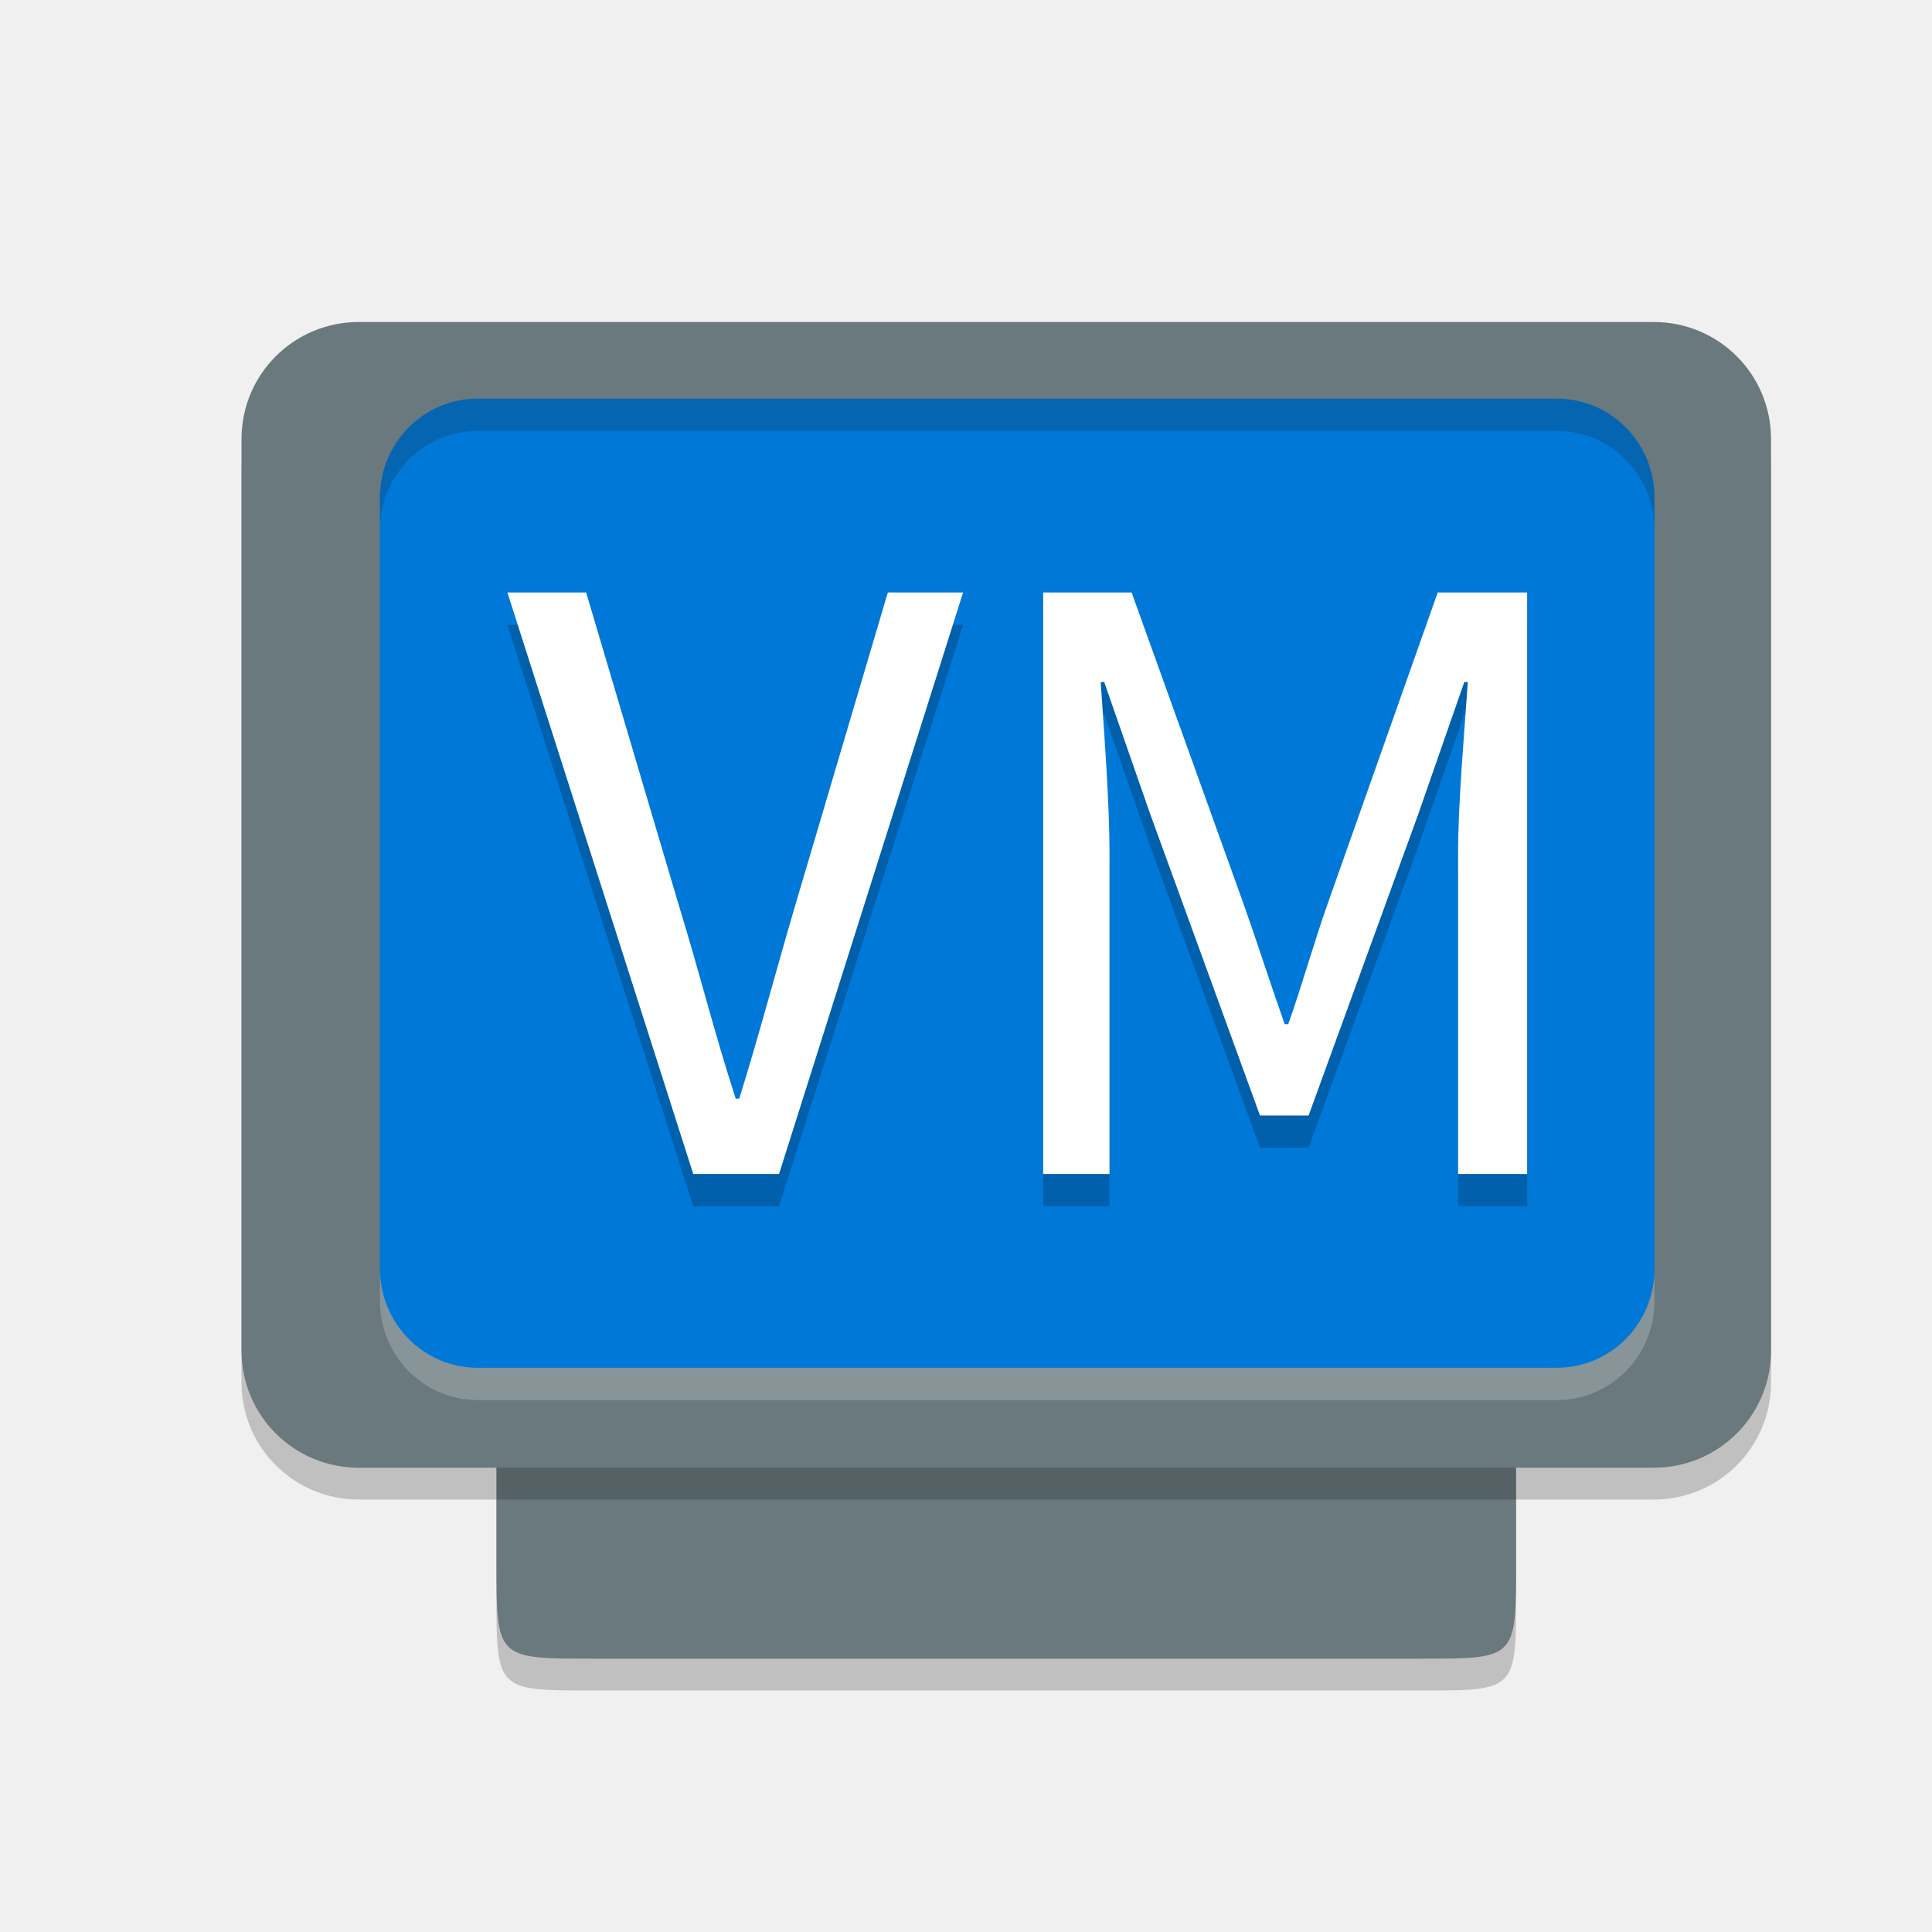
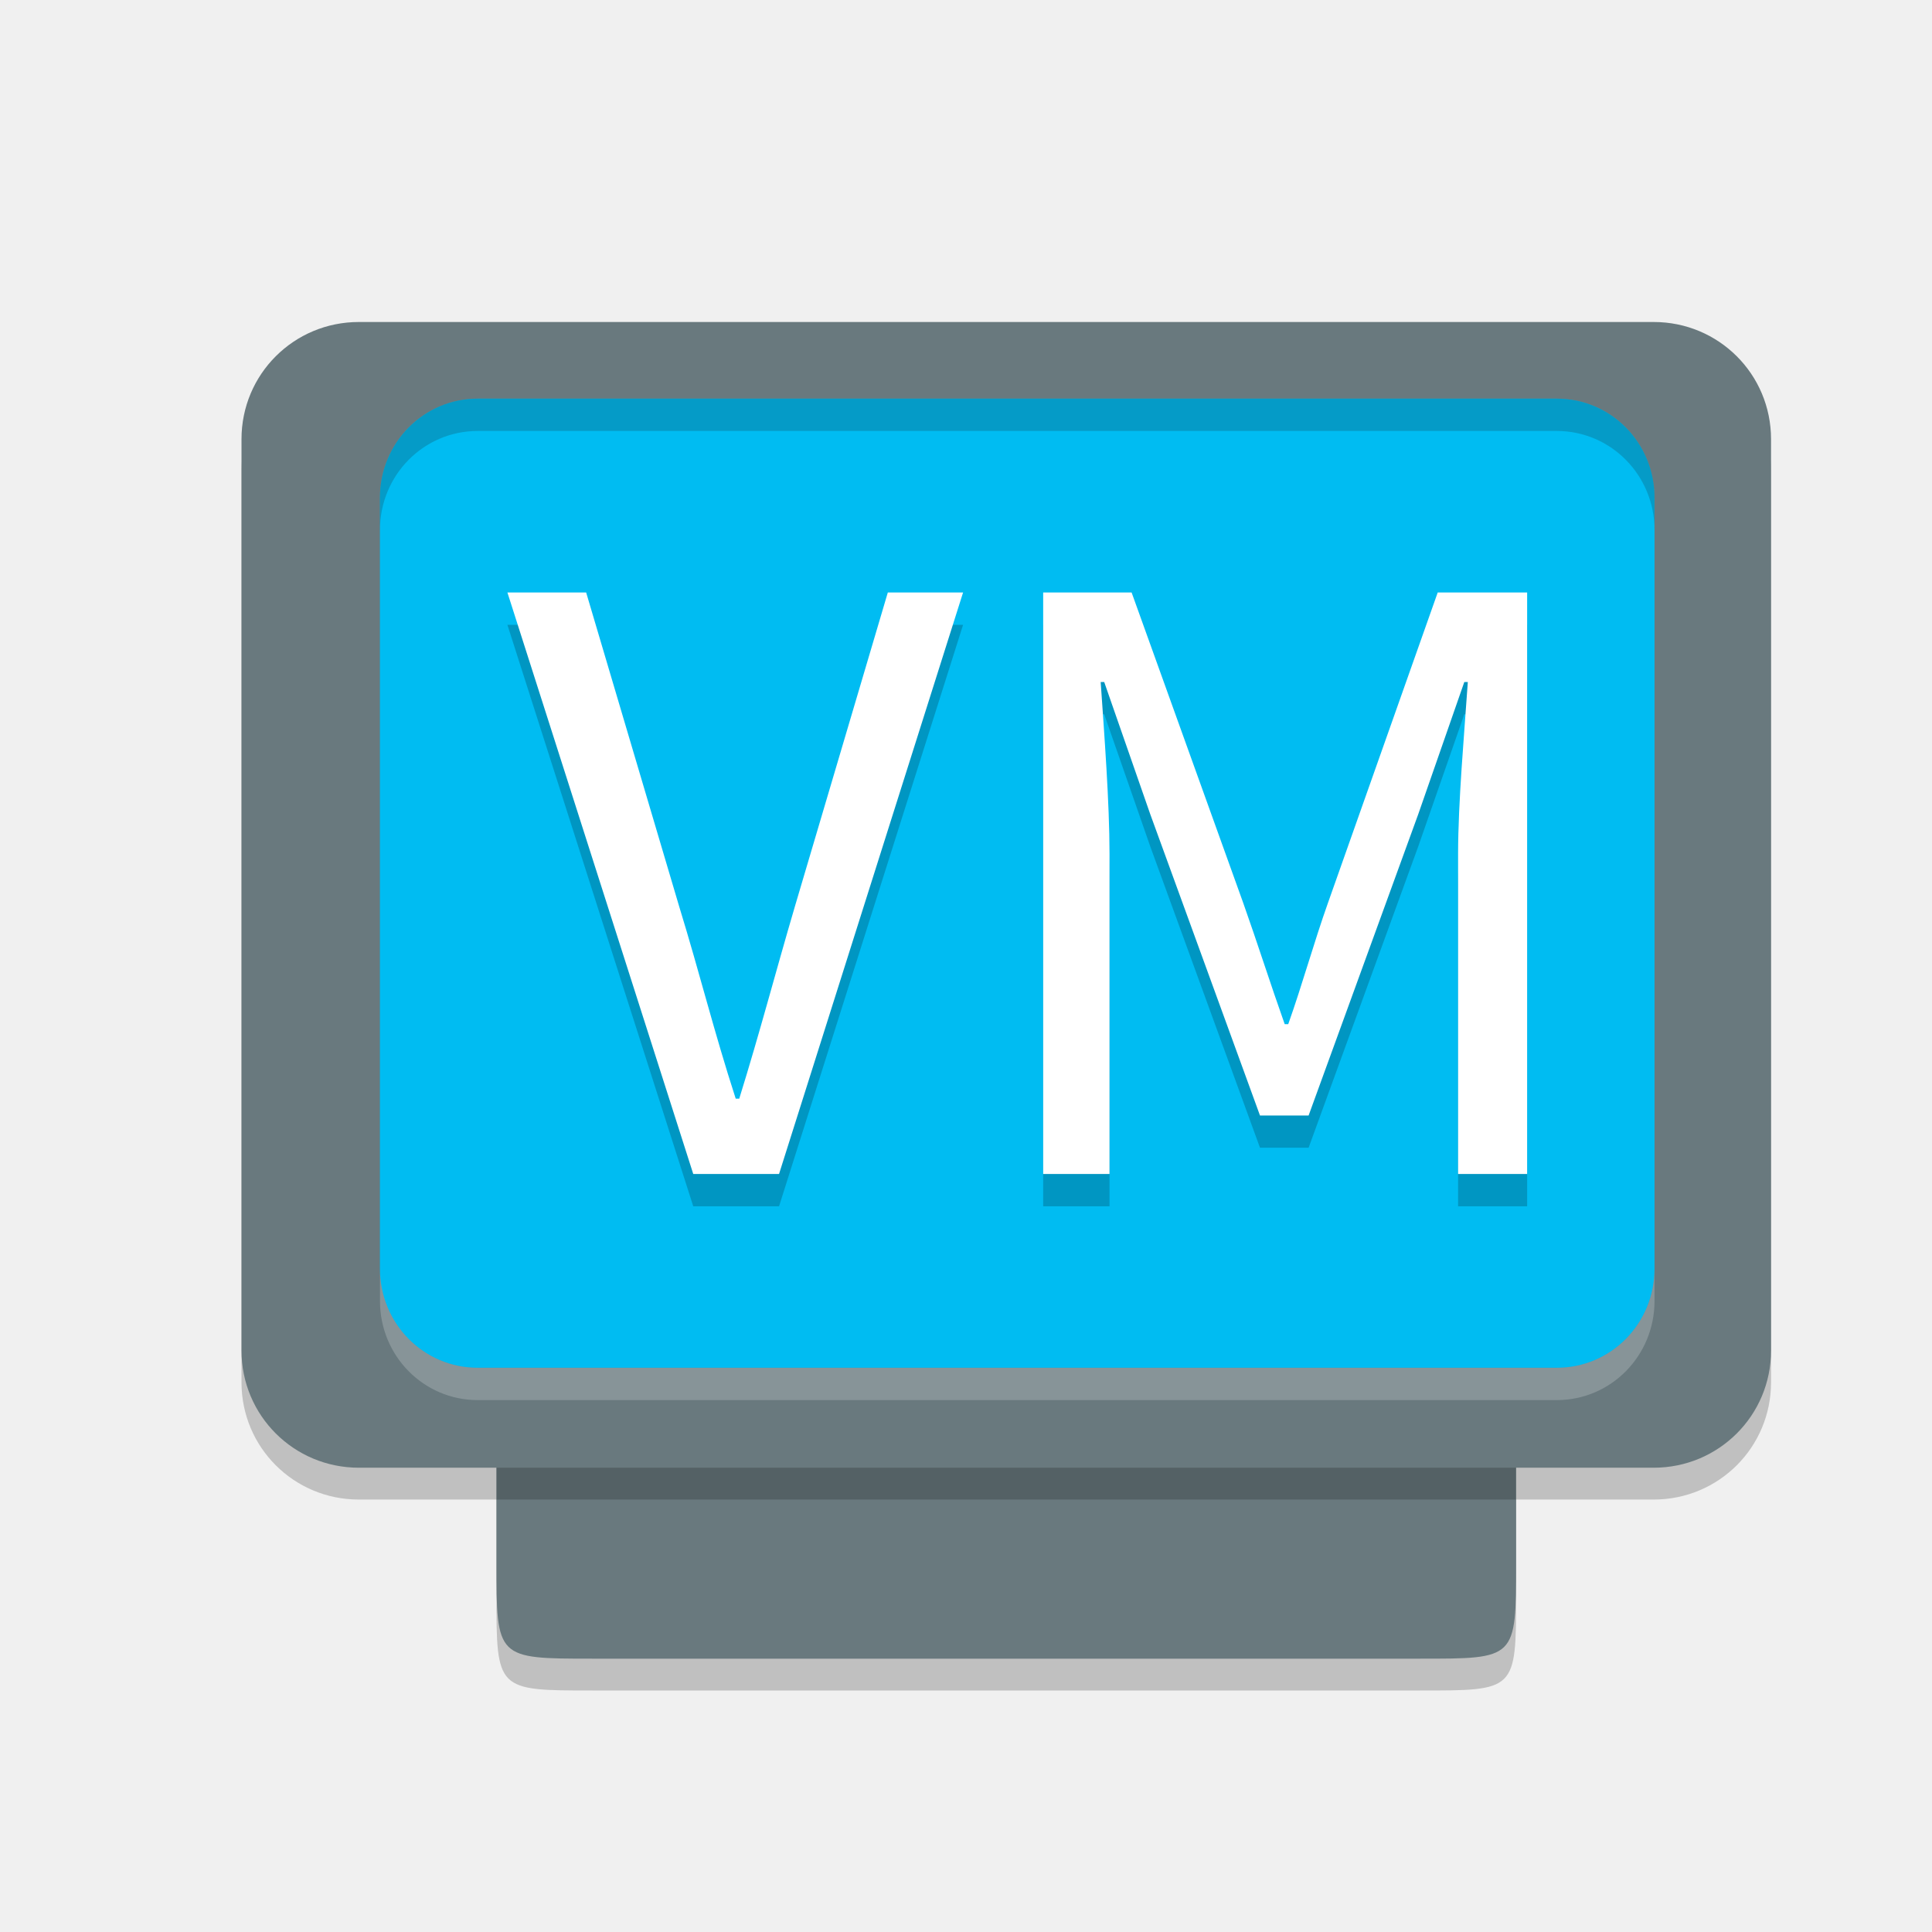
<svg xmlns="http://www.w3.org/2000/svg" width="48" height="48" version="1.1" viewBox="0 0 48 48">
  <path d="m8.915 8.791c-1.615 0-2.915 1.298-2.915 2.911v22.643c0 1.613 1.3 2.911 2.915 2.911h3.419v2.363c0 2.381 0 2.381 2.381 2.381h20.564c2.388 0 2.388 0.017 2.388-2.372v-2.372h3.419c1.615 0 2.915-1.298 2.915-2.911v-22.643c0-1.613-1.3-2.911-2.915-2.911z" style="opacity:.2" />
  <path d="m8.915 8c-1.615 0-2.915 1.298-2.915 2.911v22.643c0 1.613 1.3 2.911 2.915 2.911h3.419v2.363c0 2.381 0 2.381 2.381 2.381h20.564c2.388 0 2.388 0.017 2.388-2.372v-2.372h3.419c1.615 0 2.915-1.298 2.915-2.911v-22.643c0-1.613-1.3-2.911-2.915-2.911z" style="fill:#69797e" />
  <g transform="matrix(.7916615 0 0 .8025825 -.0602435 .273917)">
-     <path transform="matrix(1.263166 0 0 1.245978 .07609755 -.3412945)" d="m11.869 9.904c-1.346 0-2.43 1.099-2.43 2.463v19.152c0 1.364 1.084 2.463 2.43 2.463h26.809c1.346 0 2.428-1.099 2.428-2.463v-19.152c0-1.364-1.082-2.463-2.428-2.463h-26.809z" style="fill:#0078d7" />
+     <path transform="matrix(1.263166 0 0 1.245978 .07609755 -.3412945)" d="m11.869 9.904c-1.346 0-2.43 1.099-2.43 2.463v19.152c0 1.364 1.084 2.463 2.43 2.463h26.809c1.346 0 2.428-1.099 2.428-2.463v-19.152c0-1.364-1.082-2.463-2.428-2.463h-26.809z" style="fill:#00BCF2" />
    <path d="M 15.068,12 C 13.369,12 12,13.369 12,15.068 v 1 C 12,14.369 13.369,13 15.068,13 H 48.932 C 50.631,13 52,14.369 52,16.068 v -1 C 52,13.369 50.631,12 48.932,12 Z" style="fill:#1b1b1b;opacity:.2" />
    <path d="m48.932 43c1.7 0 3.068-1.369 3.068-3.068v-1c0 1.7-1.369 3.068-3.068 3.068h-33.863c-1.7 0-3.068-1.369-3.068-3.068v1c0 1.7 1.369 3.068 3.068 3.068z" style="fill:#ffffff;opacity:.2" />
    <path transform="matrix(1.421053,0,0,1.4,-2.263158,-1.600002)" d="m12.852 14.715 4.104 12.857h1.895l4.064-12.857h-1.662l-2.051 6.938c-0.449 1.529-0.762 2.745-1.23 4.254h-0.078c-0.488-1.509-0.781-2.725-1.25-4.254l-2.053-6.938zm11.832 0v12.857h1.465v-7.076c0-1.137-0.117-2.666-0.195-3.803h0.078l1.016 2.92 2.424 6.664h1.074l2.422-6.664 1.016-2.92h0.078c-0.078 1.137-0.215 2.666-0.215 3.803v7.076h1.525v-12.857h-1.975l-2.422 6.859c-0.313 0.882-0.566 1.804-0.879 2.686h-0.078c-0.313-0.882-0.605-1.804-0.918-2.686l-2.463-6.859z" style="opacity:.2" />
    <path transform="matrix(1.421053,0,0,1.4,-2.263158,-1.600002)" d="m12.852 14 4.104 12.857h1.895l4.064-12.857h-1.662l-2.051 6.938c-0.449 1.529-0.762 2.745-1.23 4.254h-0.078c-0.488-1.509-0.781-2.725-1.25-4.254l-2.053-6.938zm11.832 0v12.857h1.465v-7.076c0-1.137-0.117-2.664-0.195-3.801h0.078l1.016 2.92 2.424 6.664h1.074l2.422-6.664 1.016-2.92h0.078c-0.078 1.137-0.215 2.664-0.215 3.801v7.076h1.525v-12.857h-1.975l-2.422 6.859c-0.313 0.882-0.566 1.804-0.879 2.686h-0.078c-0.313-0.882-0.605-1.804-0.918-2.686l-2.463-6.859z" style="fill:#ffffff" />
  </g>
  <rect x="12.333" y="36.465" width="25.333" height=".791" rx="0" ry="0" style="opacity:.2" />
</svg>
